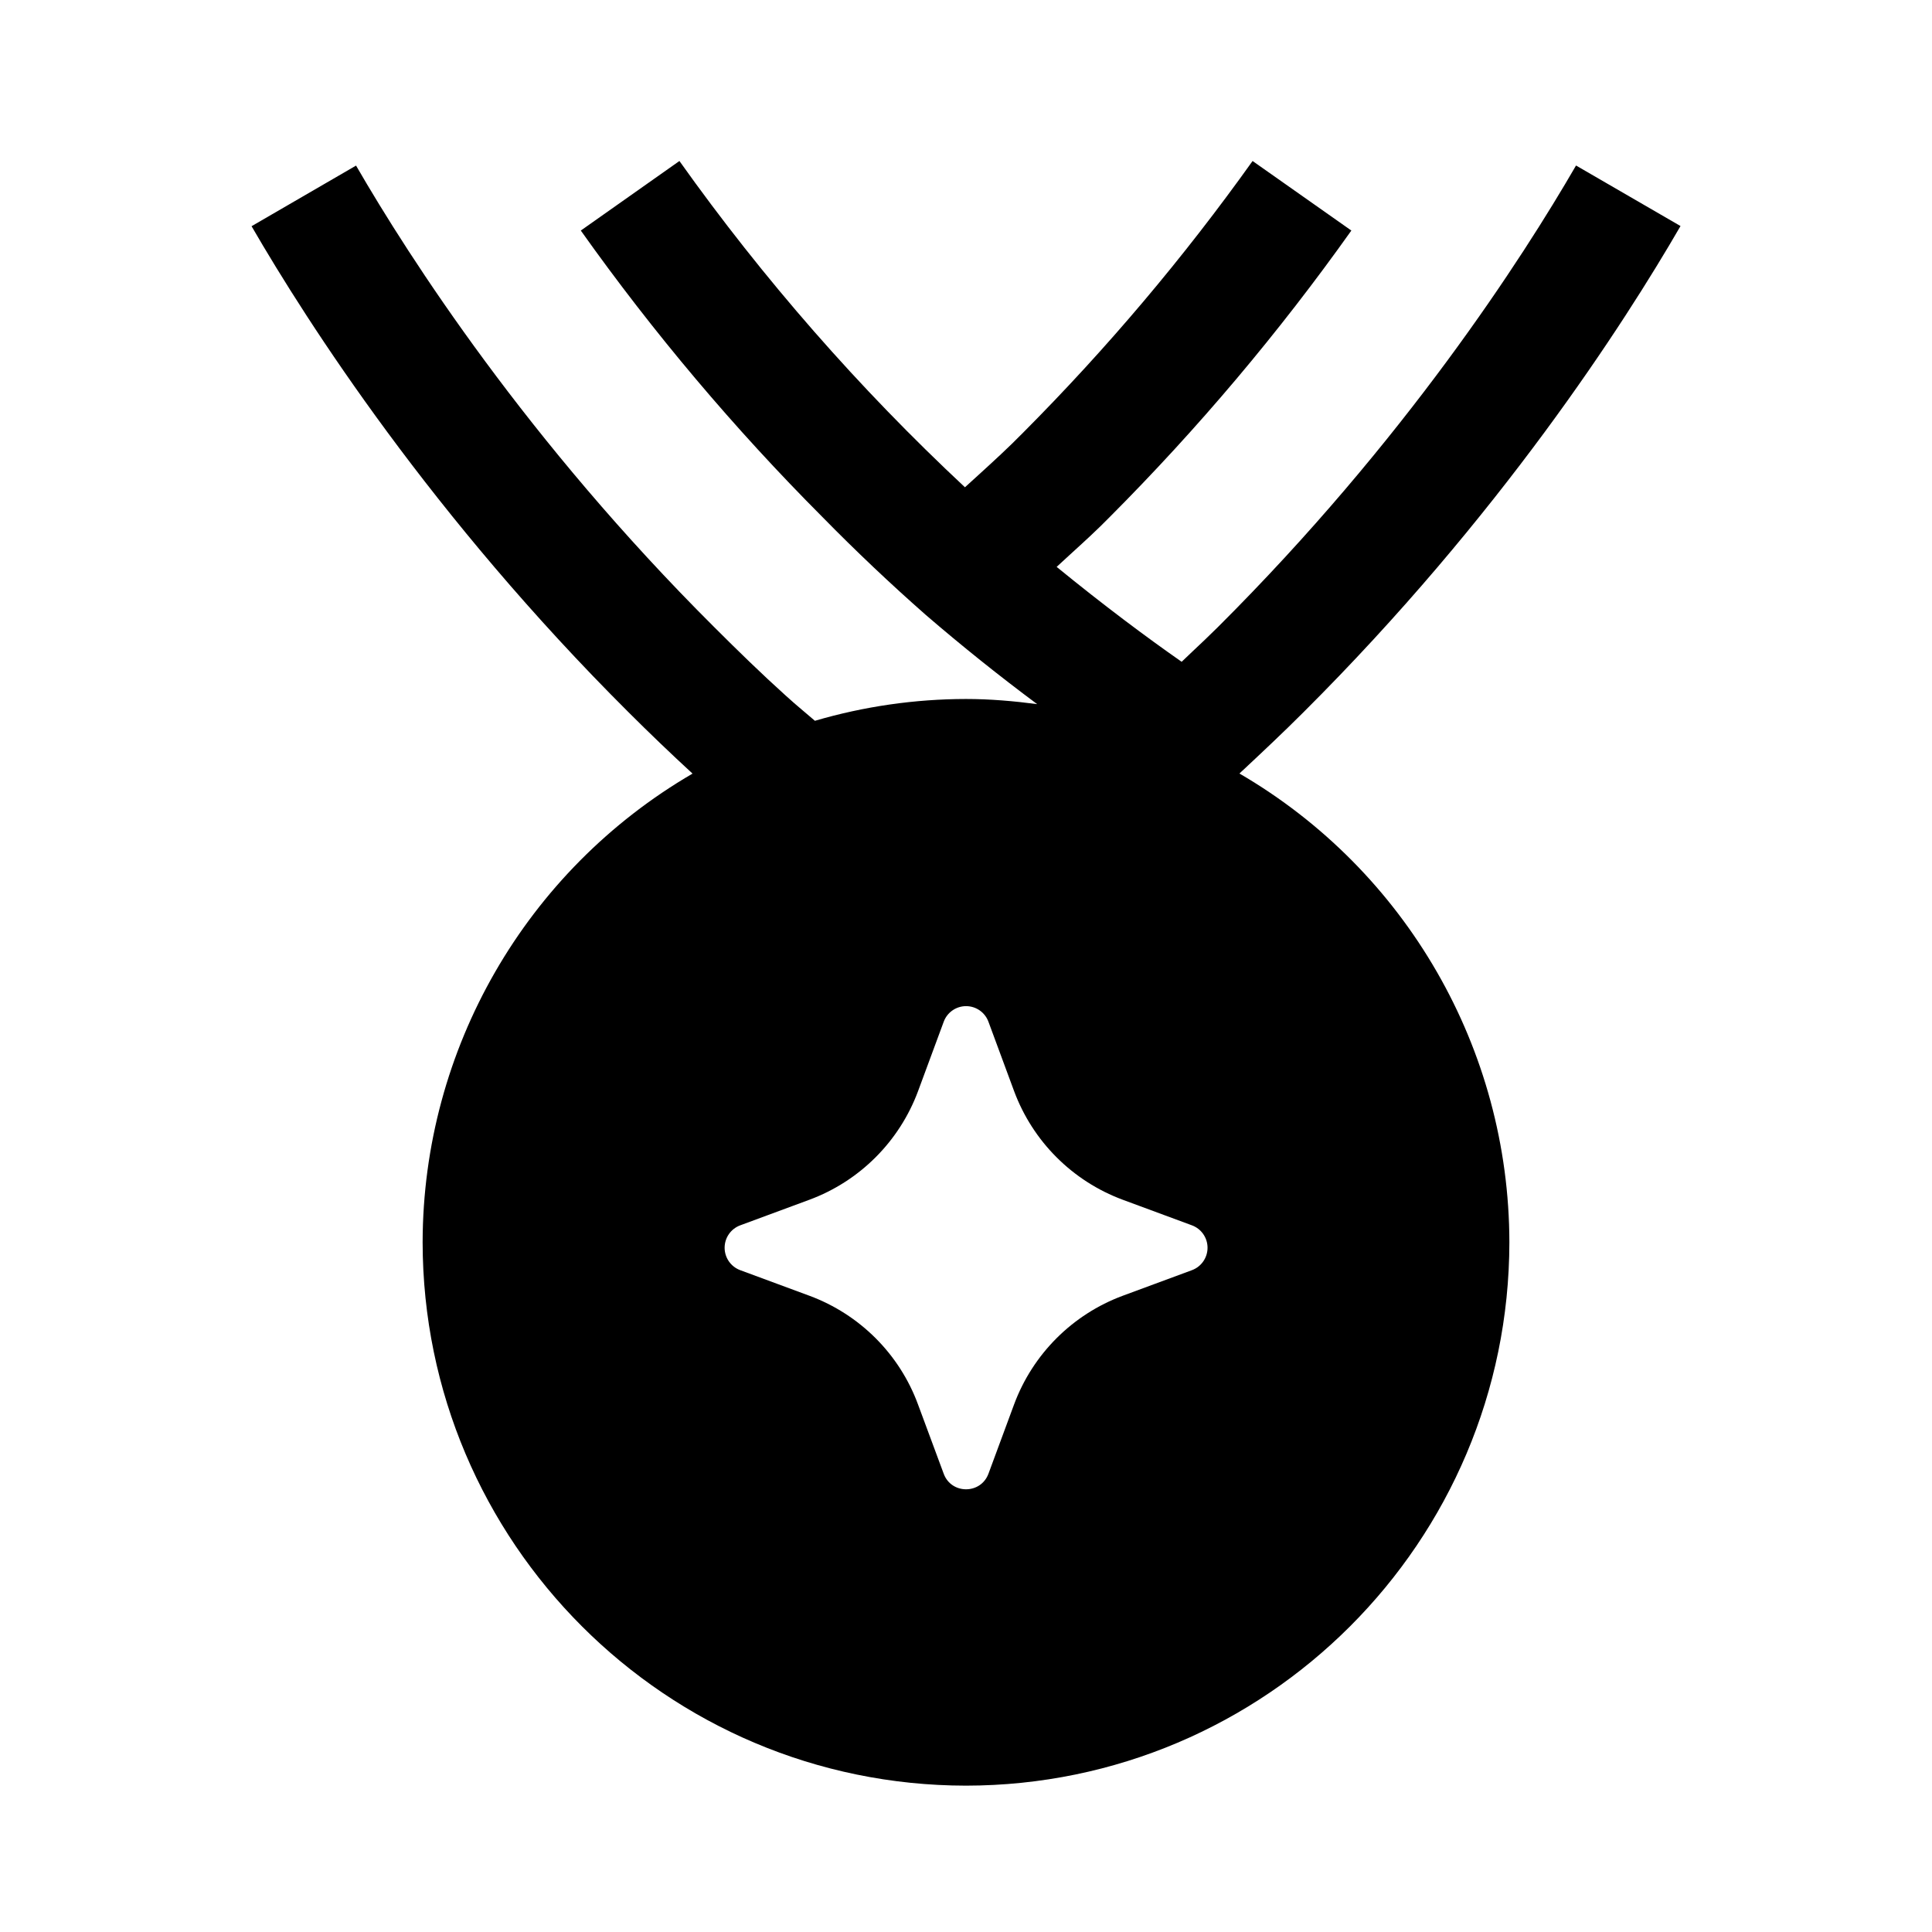
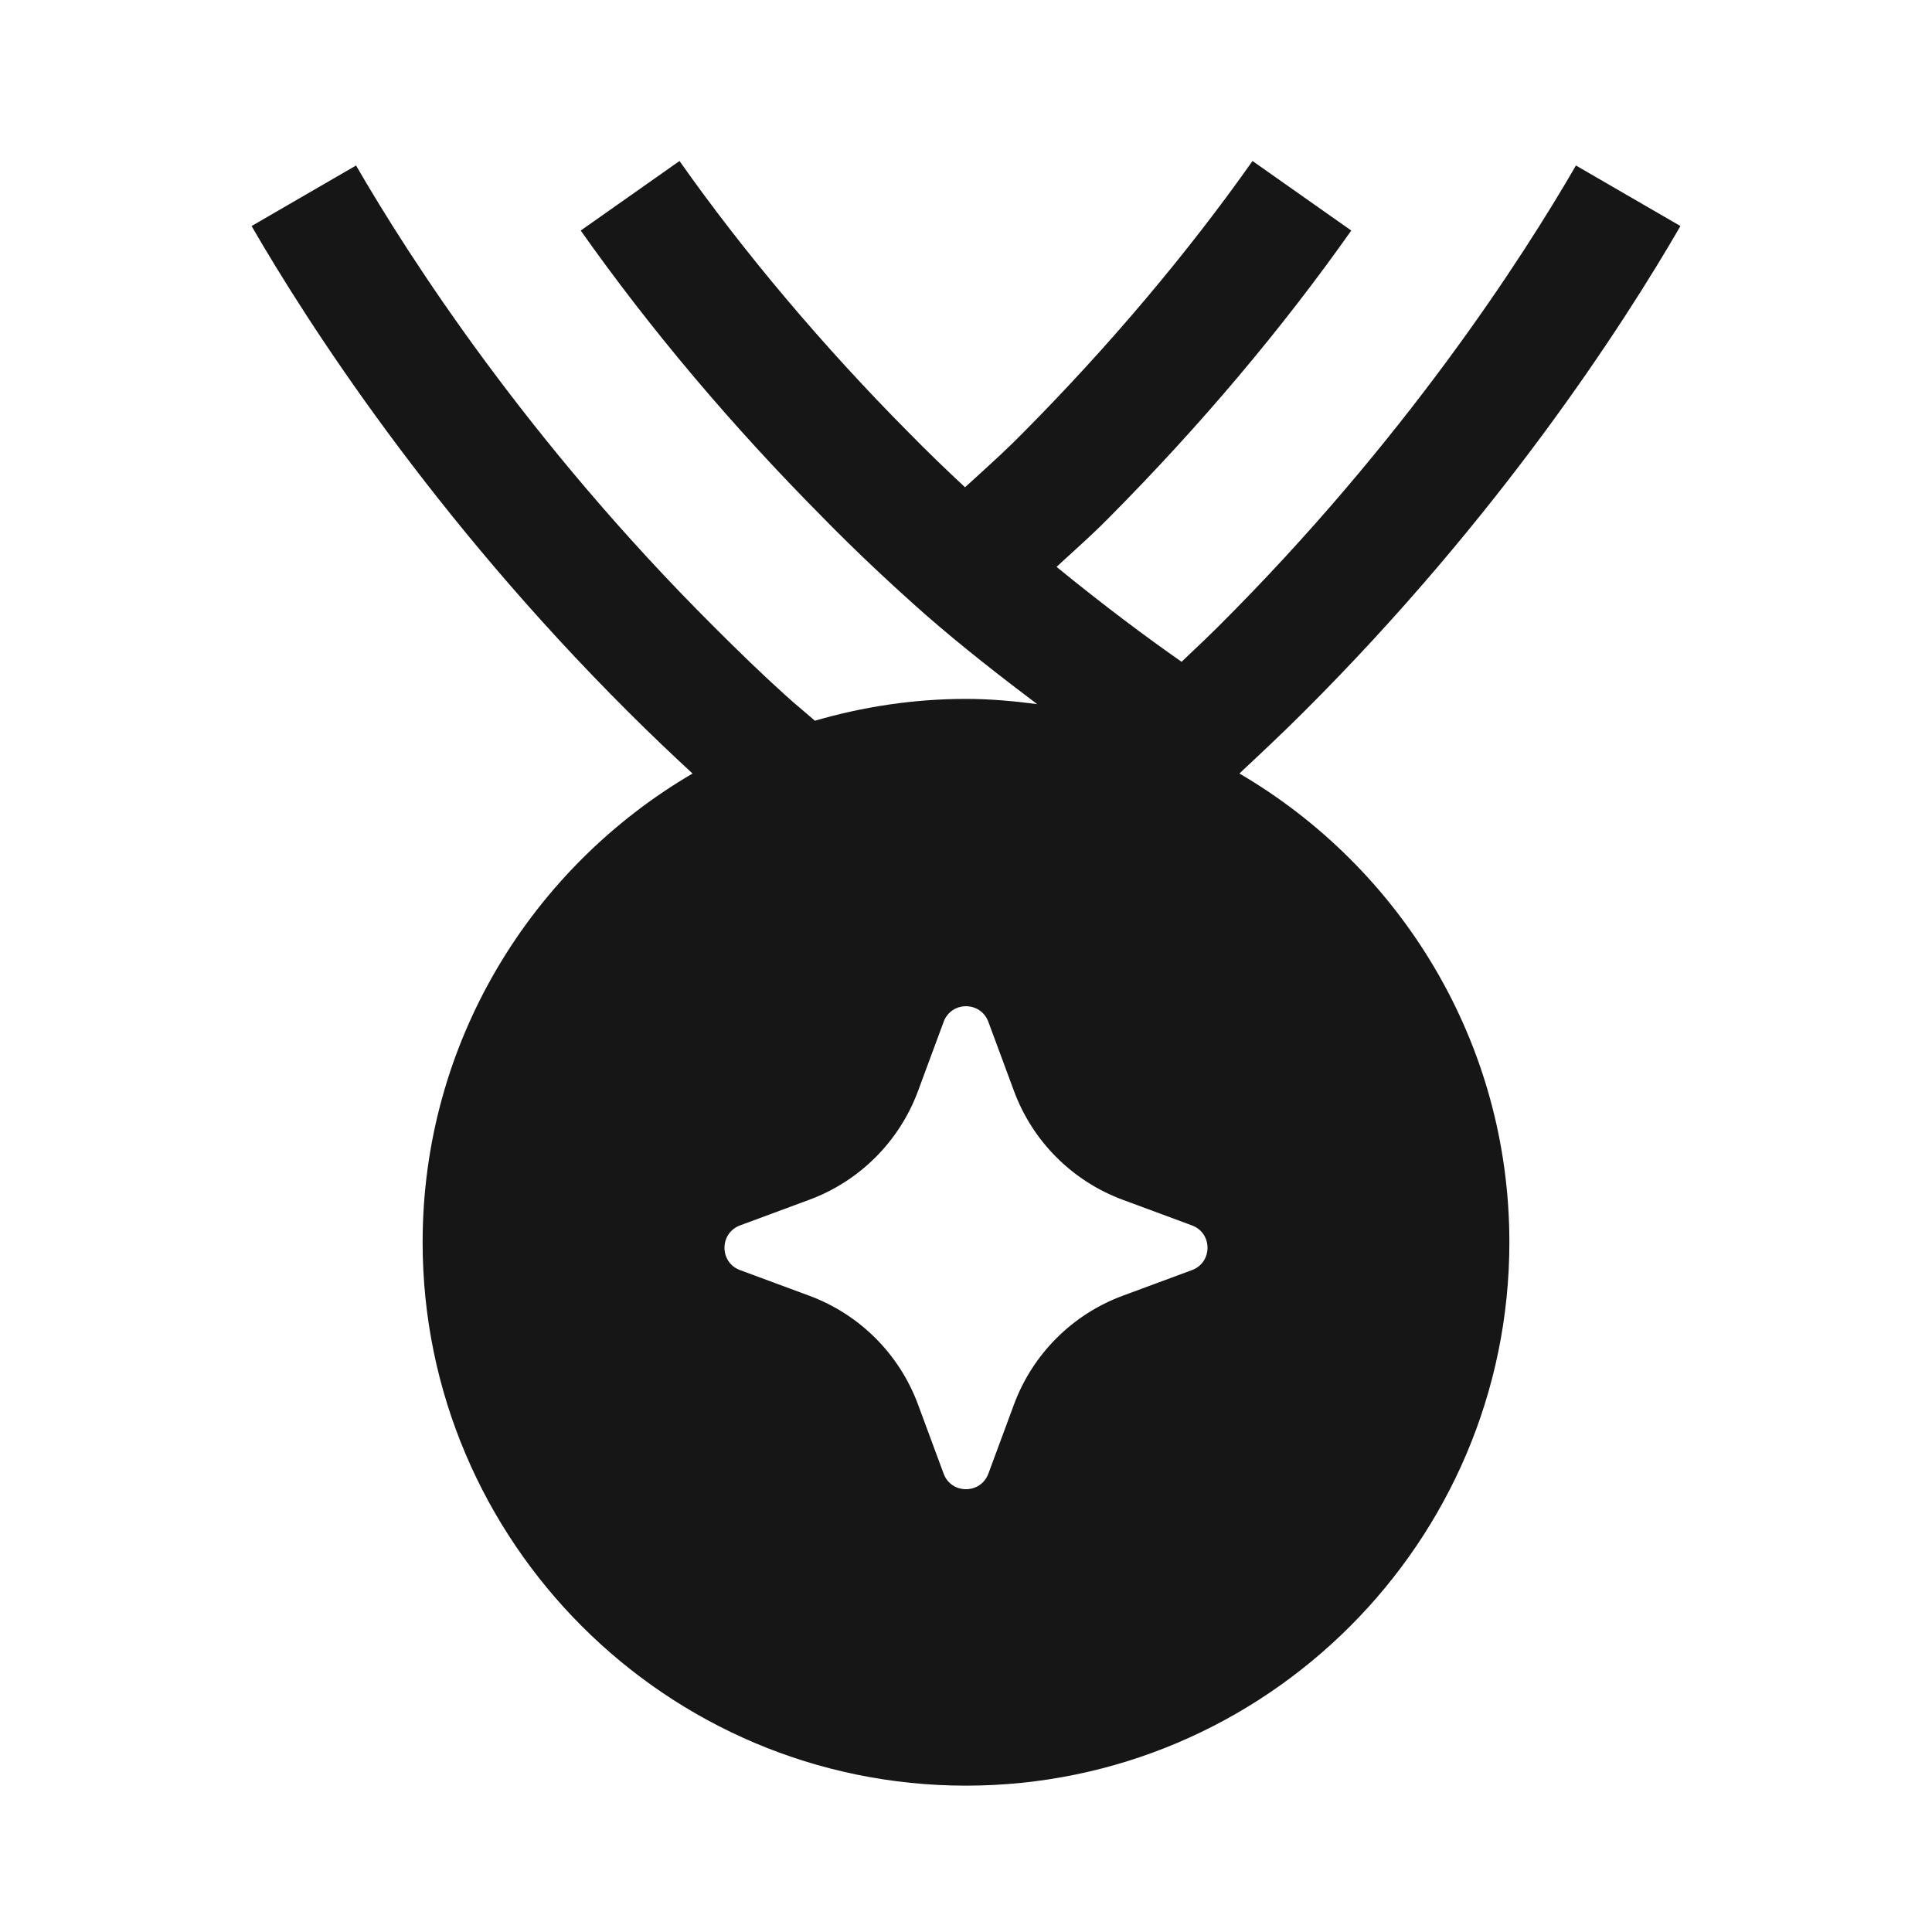
<svg xmlns="http://www.w3.org/2000/svg" viewBox="0 0 24 24">
-   <path d="m15.431 9.576-.034.033a6.75 6.75 0 0 1 3.353 5.823 6.757 6.757 0 0 1-6.75 6.75 6.757 6.757 0 0 1-6.75-6.75A6.75 6.75 0 0 1 8.603 9.61a27 27 0 0 1-.793-.76c-2.44-2.43-3.983-4.828-4.685-6.04l1.298-.753c.665 1.15 2.128 3.421 4.447 5.731.296.296.59.582.885.848q.11.1.22.192l.148.126A6.7 6.7 0 0 1 12 8.683c.3 0 .594.026.884.064a25 25 0 0 1-1.381-1.106 24 24 0 0 1-1.288-1.22 28 28 0 0 1-3-3.557L8.44 2a26.8 26.8 0 0 0 3.547 4.053l.166-.151c.186-.17.372-.339.558-.529A27 27 0 0 0 15.56 2l1.227.864a28 28 0 0 1-3.005 3.562c-.153.156-.306.296-.46.436l-.196.18c.584.477 1.116.874 1.553 1.179l.128-.122q.16-.149.323-.31c2.32-2.312 3.783-4.584 4.448-5.733l1.298.752c-.702 1.213-2.245 3.61-4.686 6.042-.254.254-.508.492-.758.726m-1.484 6.52.86-.318a.297.297 0 0 0 0-.556l-.86-.318a2.29 2.29 0 0 1-1.351-1.351l-.318-.86a.296.296 0 0 0-.556 0l-.318.86a2.29 2.29 0 0 1-1.351 1.351l-.86.318a.297.297 0 0 0 0 .556l.86.318c.626.232 1.12.725 1.35 1.351l.319.86c.095.258.46.258.556 0l.318-.86a2.29 2.29 0 0 1 1.351-1.351" />
+   <path d="M15.431 9.576L15.397 9.609C17.399 10.781 18.75 12.949 18.75 15.432C18.75 19.154 15.722 22.182 12 22.182C8.278 22.182 5.25 19.154 5.25 15.432C5.25 12.949 6.601 10.781 8.603 9.609C8.339 9.365 8.075 9.114 7.81 8.849C5.37 6.418 3.827 4.021 3.125 2.808L4.423 2.056C5.088 3.205 6.551 5.477 8.87 7.787C9.166 8.083 9.46 8.369 9.755 8.635C9.828 8.702 9.902 8.765 9.976 8.827C10.024 8.869 10.074 8.91 10.123 8.953C10.719 8.78 11.348 8.682 12 8.682C12.3 8.682 12.594 8.709 12.884 8.747C12.416 8.394 11.951 8.031 11.503 7.641C11.077 7.264 10.646 6.863 10.215 6.422C9.086 5.284 8.076 4.086 7.214 2.864L8.441 2C9.242 3.137 10.225 4.302 11.284 5.369C11.521 5.611 11.755 5.836 11.988 6.053C12.043 6.002 12.099 5.952 12.154 5.902C12.34 5.732 12.526 5.563 12.712 5.373C13.775 4.302 14.758 3.137 15.559 2L16.786 2.864C15.924 4.086 14.914 5.284 13.781 6.426C13.628 6.582 13.475 6.722 13.321 6.862C13.255 6.922 13.19 6.981 13.125 7.042C13.709 7.519 14.241 7.916 14.678 8.221C14.72 8.18 14.763 8.139 14.806 8.099C14.913 7.998 15.02 7.897 15.129 7.788C17.449 5.477 18.912 3.205 19.577 2.056L20.875 2.808C20.173 4.021 18.63 6.418 16.189 8.85C15.935 9.104 15.681 9.342 15.431 9.576ZM13.947 16.096L14.806 15.778C15.065 15.683 15.065 15.318 14.806 15.222L13.947 14.904C13.321 14.672 12.828 14.179 12.596 13.553L12.278 12.694C12.182 12.435 11.817 12.435 11.722 12.694L11.404 13.553C11.172 14.179 10.679 14.672 10.053 14.904L9.194 15.222C8.935 15.318 8.935 15.683 9.194 15.778L10.053 16.096C10.679 16.328 11.172 16.821 11.404 17.447L11.722 18.306C11.817 18.564 12.182 18.564 12.278 18.306L12.596 17.447C12.828 16.821 13.321 16.328 13.947 16.096Z" fill="#161616" />
</svg>
